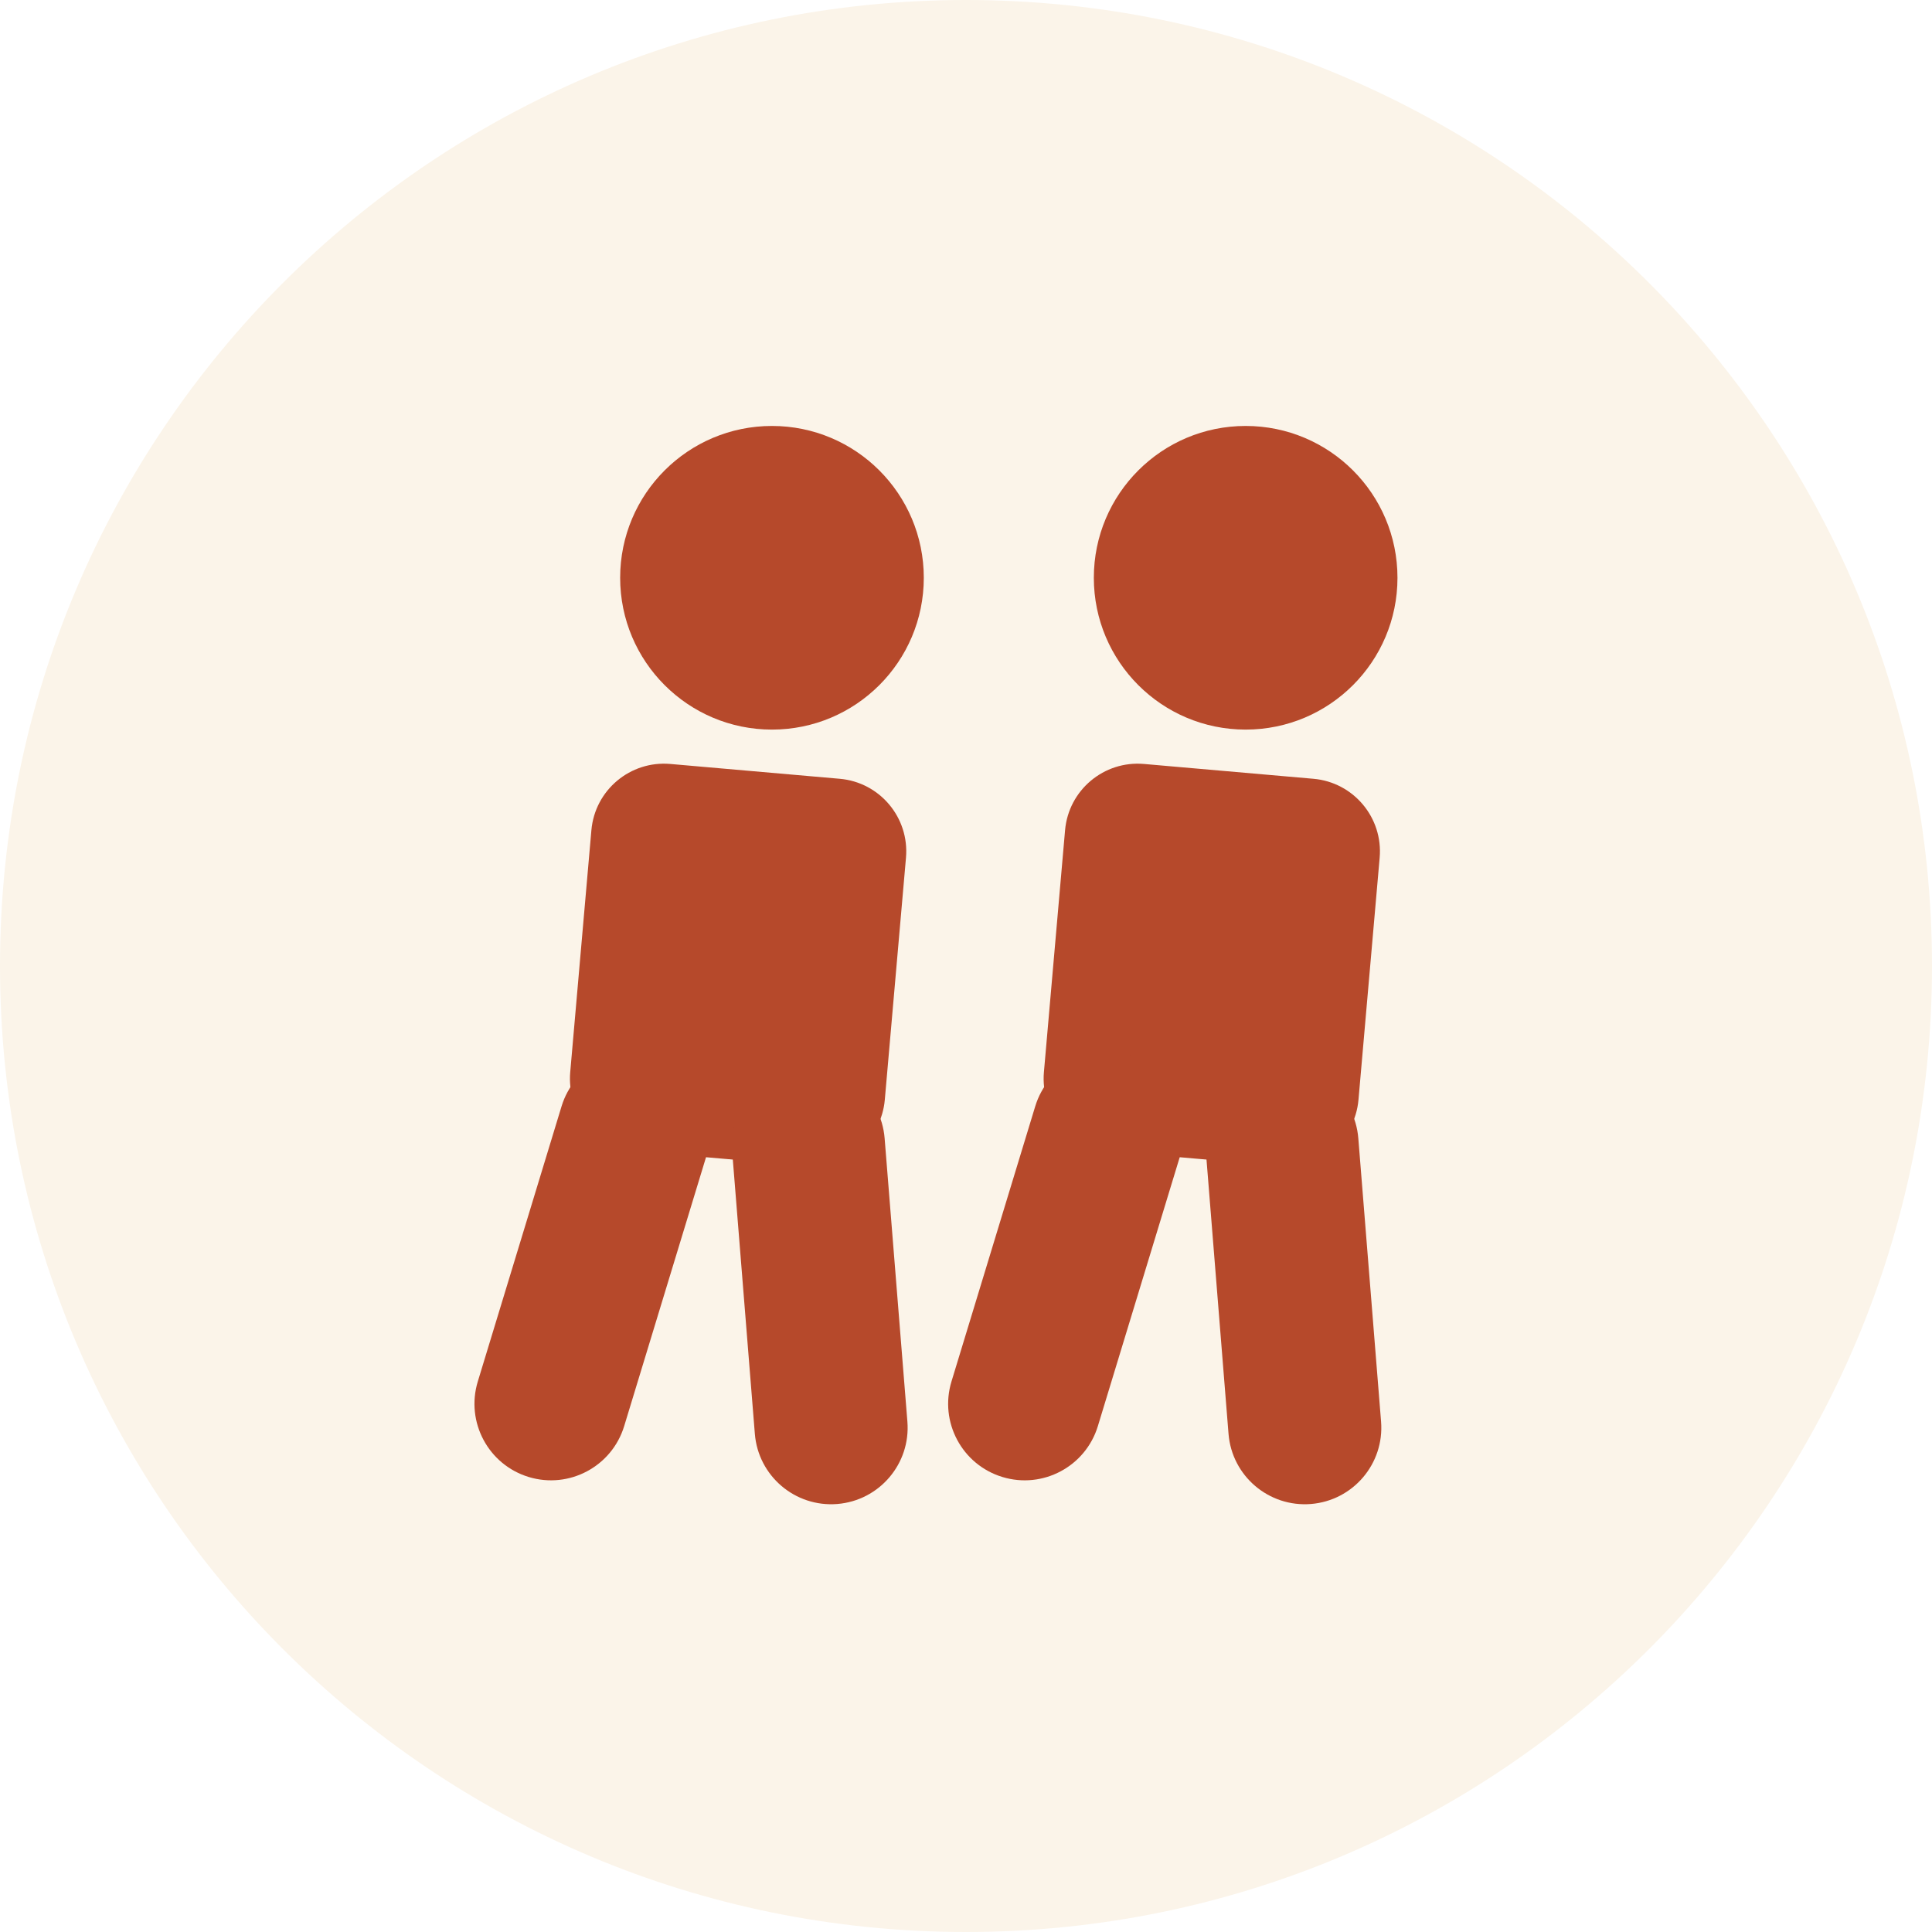
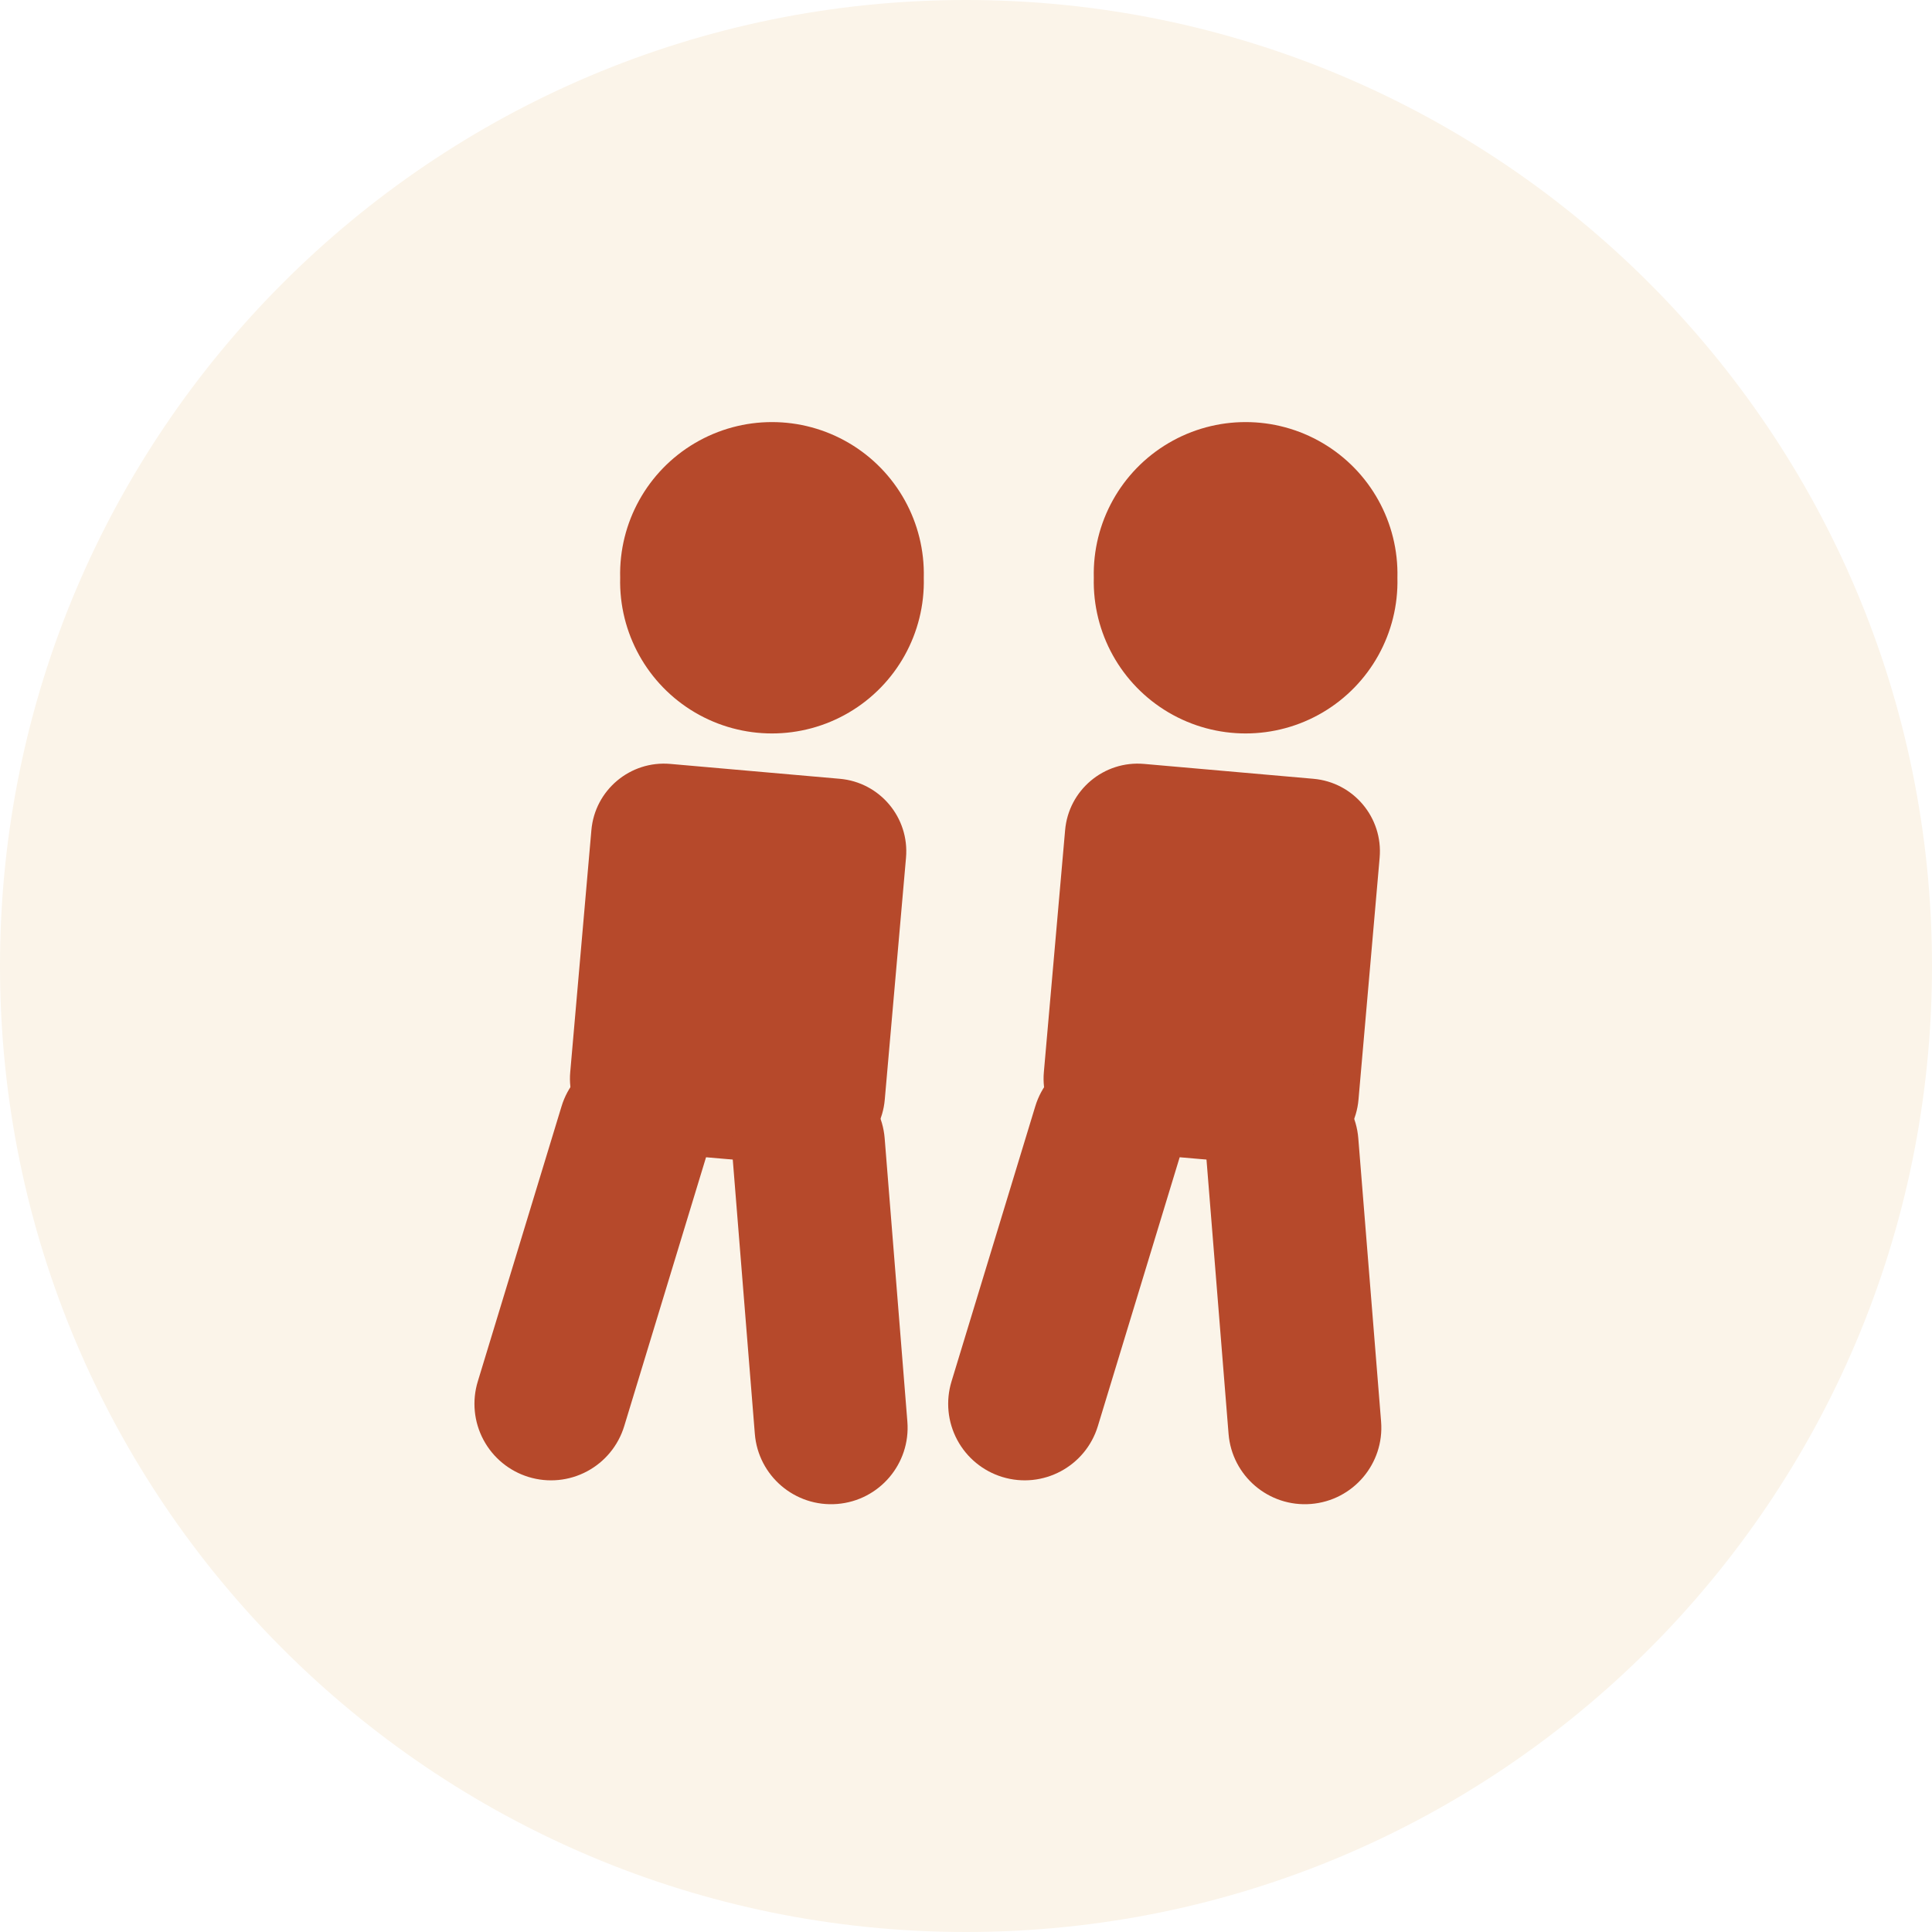
<svg xmlns="http://www.w3.org/2000/svg" viewBox="0 0 200 200">
-   <path fill="#FBF4E9" d="M0 100a100 100 0 1 0 200 0a100 100 0 1 0 -200 0Z" />
-   <path fill="#B6492B" d="M64.198 59.811a15.716 15.716 0 1 0 31.433 0a15.716 15.716 0 1 0 -31.433 0Z" />
-   <path fill="#B6492B" d="M69.394 79.085L86.929 80.619A7.544 7.544 0 0 1 93.787 88.792L91.595 113.842A7.544 7.544 0 0 1 83.422 120.700L65.887 119.166A7.544 7.544 0 0 1 59.029 110.993L61.221 85.942A7.544 7.544 0 0 1 69.394 79.085Z" />
-   <path fill="#B6492B" d="M68.016 109.255L68.016 109.255A7.921 7.921 0 0 1 73.287 119.140L64.616 147.627A7.921 7.921 0 0 1 54.732 152.898L54.732 152.898A7.921 7.921 0 0 1 49.461 143.014L58.132 114.526A7.921 7.921 0 0 1 68.016 109.255Z" />
-   <path fill="#B6492B" d="M83.046 110.570L83.046 110.570A7.921 7.921 0 0 1 91.576 117.831L93.933 147.163A7.921 7.921 0 0 1 86.671 155.693L86.671 155.693A7.921 7.921 0 0 1 78.142 148.431L75.785 119.100A7.921 7.921 0 0 1 83.046 110.570Z" />
-   <path fill="#B6492B" d="M113.233 59.811a15.716 15.716 0 1 0 31.433 0a15.716 15.716 0 1 0 -31.433 0Z" />
-   <path fill="#B6492B" d="M118.429 79.085L135.964 80.619A7.544 7.544 0 0 1 142.822 88.792L140.630 113.842A7.544 7.544 0 0 1 132.458 120.700L114.922 119.166A7.544 7.544 0 0 1 108.065 110.993L110.256 85.942A7.544 7.544 0 0 1 118.429 79.085Z" />
-   <path fill="#B6492B" d="M117.051 109.255L117.051 109.255A7.921 7.921 0 0 1 122.323 119.140L113.652 147.627A7.921 7.921 0 0 1 103.767 152.898L103.767 152.898A7.921 7.921 0 0 1 98.496 143.014L107.167 114.526A7.921 7.921 0 0 1 117.051 109.255Z" />
-   <path fill="#B6492B" d="M132.082 110.570L132.082 110.570A7.921 7.921 0 0 1 140.612 117.831L142.968 147.163A7.921 7.921 0 0 1 135.707 155.693L135.707 155.693A7.921 7.921 0 0 1 127.177 148.431L124.821 119.100A7.921 7.921 0 0 1 132.082 110.570Z" />
+   <path fill="#FBF4E9" d="M0.00 100.00A100.00 100.00 0 1 0 200.00 100.00A100.00 100.00 0 1 0 0.00 100.00Z" />
+   <path fill="#B6492B" d="M64.20 59.81A15.72 15.72 0 1 0 95.63 59.81A15.72 15.72 0 1 0 64.20 59.81Z" />
+   <path fill="#B6492B" d="M69.39 79.08L86.93 80.62A7.54 7.54 0 0 1 93.79 88.79L91.59 113.84A7.54 7.54 0 0 1 83.42 120.70L65.89 119.17A7.54 7.54 0 0 1 59.03 110.99L61.22 85.94A7.54 7.54 0 0 1 69.39 79.08Z" />
+   <path fill="#B6492B" d="M68.02 109.25L68.02 109.25A7.92 7.92 0 0 1 73.29 119.14L64.62 147.63A7.92 7.92 0 0 1 54.73 152.90L54.73 152.90A7.92 7.92 0 0 1 49.46 143.01L58.13 114.53A7.92 7.92 0 0 1 68.02 109.25Z" />
+   <path fill="#B6492B" d="M83.05 110.57L83.05 110.57A7.92 7.92 0 0 1 91.58 117.83L93.93 147.16A7.92 7.92 0 0 1 86.67 155.69L86.67 155.69A7.92 7.92 0 0 1 78.14 148.43L75.78 119.10A7.92 7.92 0 0 1 83.05 110.57Z" />
+   <path fill="#B6492B" d="M113.23 59.81A15.72 15.72 0 1 0 144.66 59.81A15.72 15.72 0 1 0 113.23 59.81Z" />
+   <path fill="#B6492B" d="M118.43 79.08L135.96 80.62A7.54 7.54 0 0 1 142.82 88.79L140.63 113.84A7.54 7.54 0 0 1 132.46 120.70L114.92 119.17A7.54 7.54 0 0 1 108.06 110.99L110.26 85.94A7.54 7.54 0 0 1 118.43 79.08Z" />
+   <path fill="#B6492B" d="M117.05 109.25L117.05 109.25A7.92 7.92 0 0 1 122.32 119.14L113.65 147.63A7.92 7.92 0 0 1 103.77 152.90L103.77 152.90A7.92 7.92 0 0 1 98.50 143.01L107.17 114.53A7.92 7.92 0 0 1 117.05 109.25Z" />
+   <path fill="#B6492B" d="M132.08 110.57L132.08 110.57A7.92 7.92 0 0 1 140.61 117.83L142.97 147.16A7.92 7.92 0 0 1 135.71 155.69L135.71 155.69A7.92 7.92 0 0 1 127.18 148.43L124.82 119.10A7.92 7.92 0 0 1 132.08 110.57Z" />
</svg>
